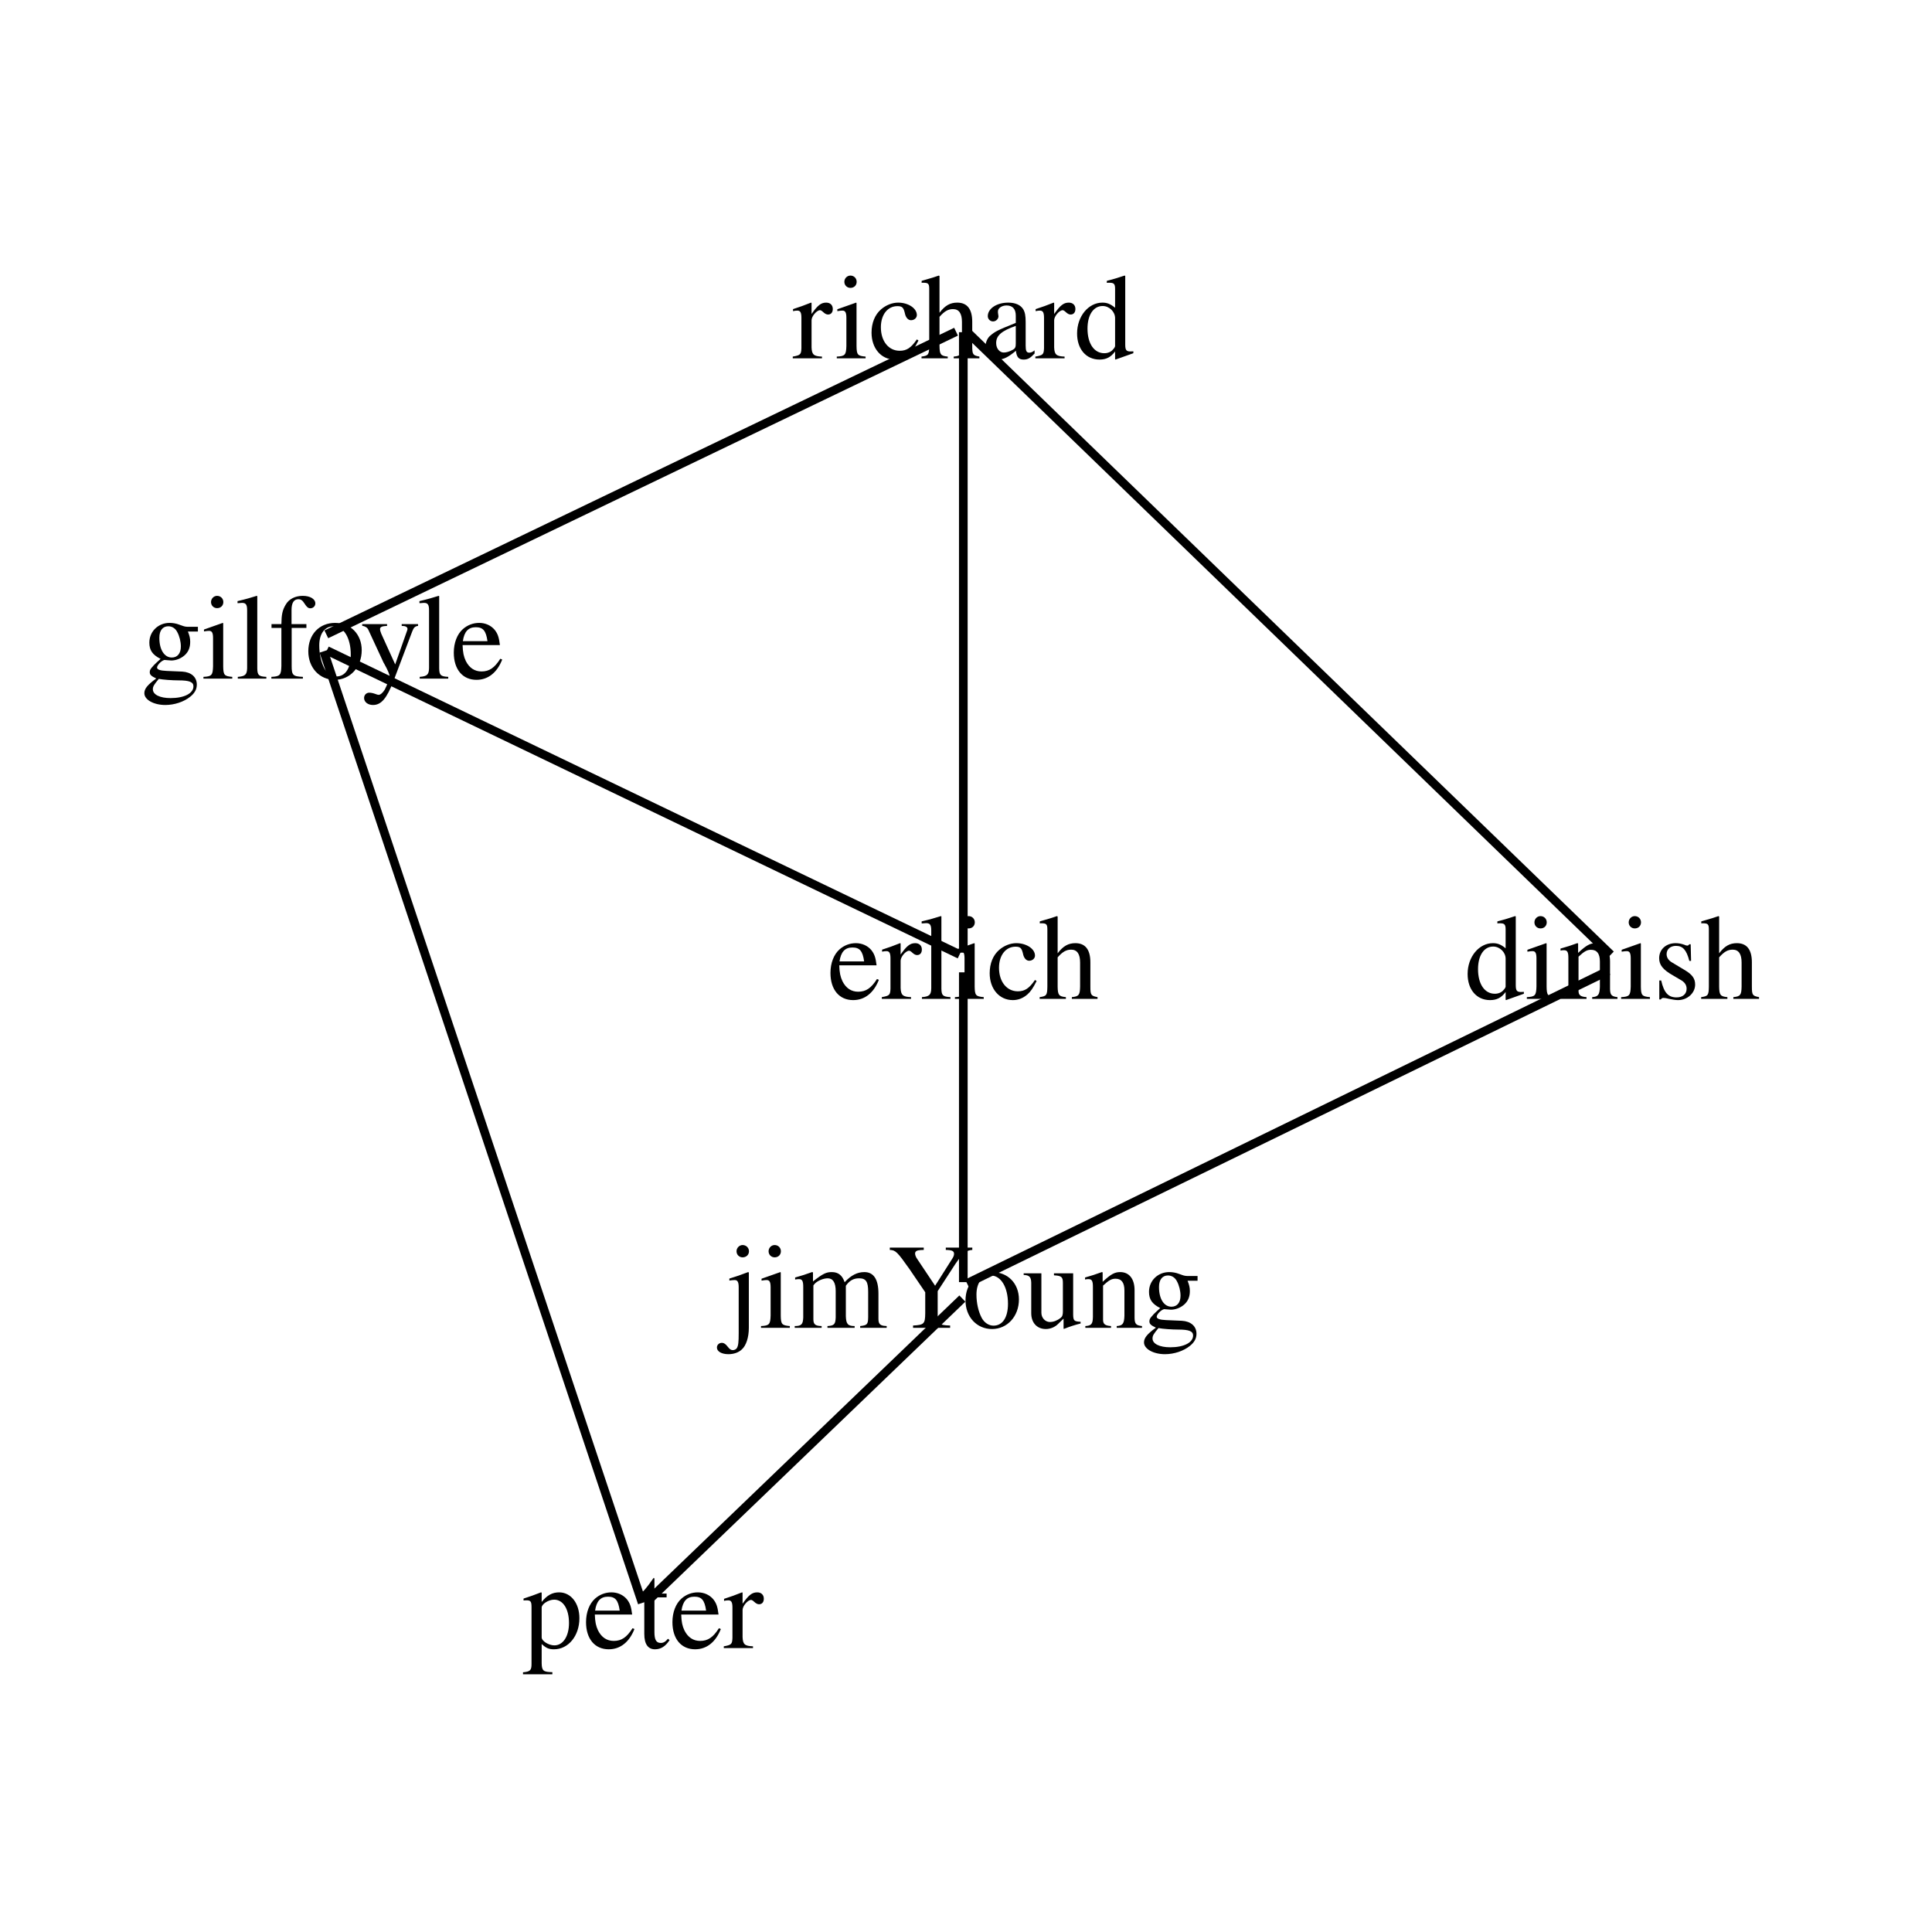
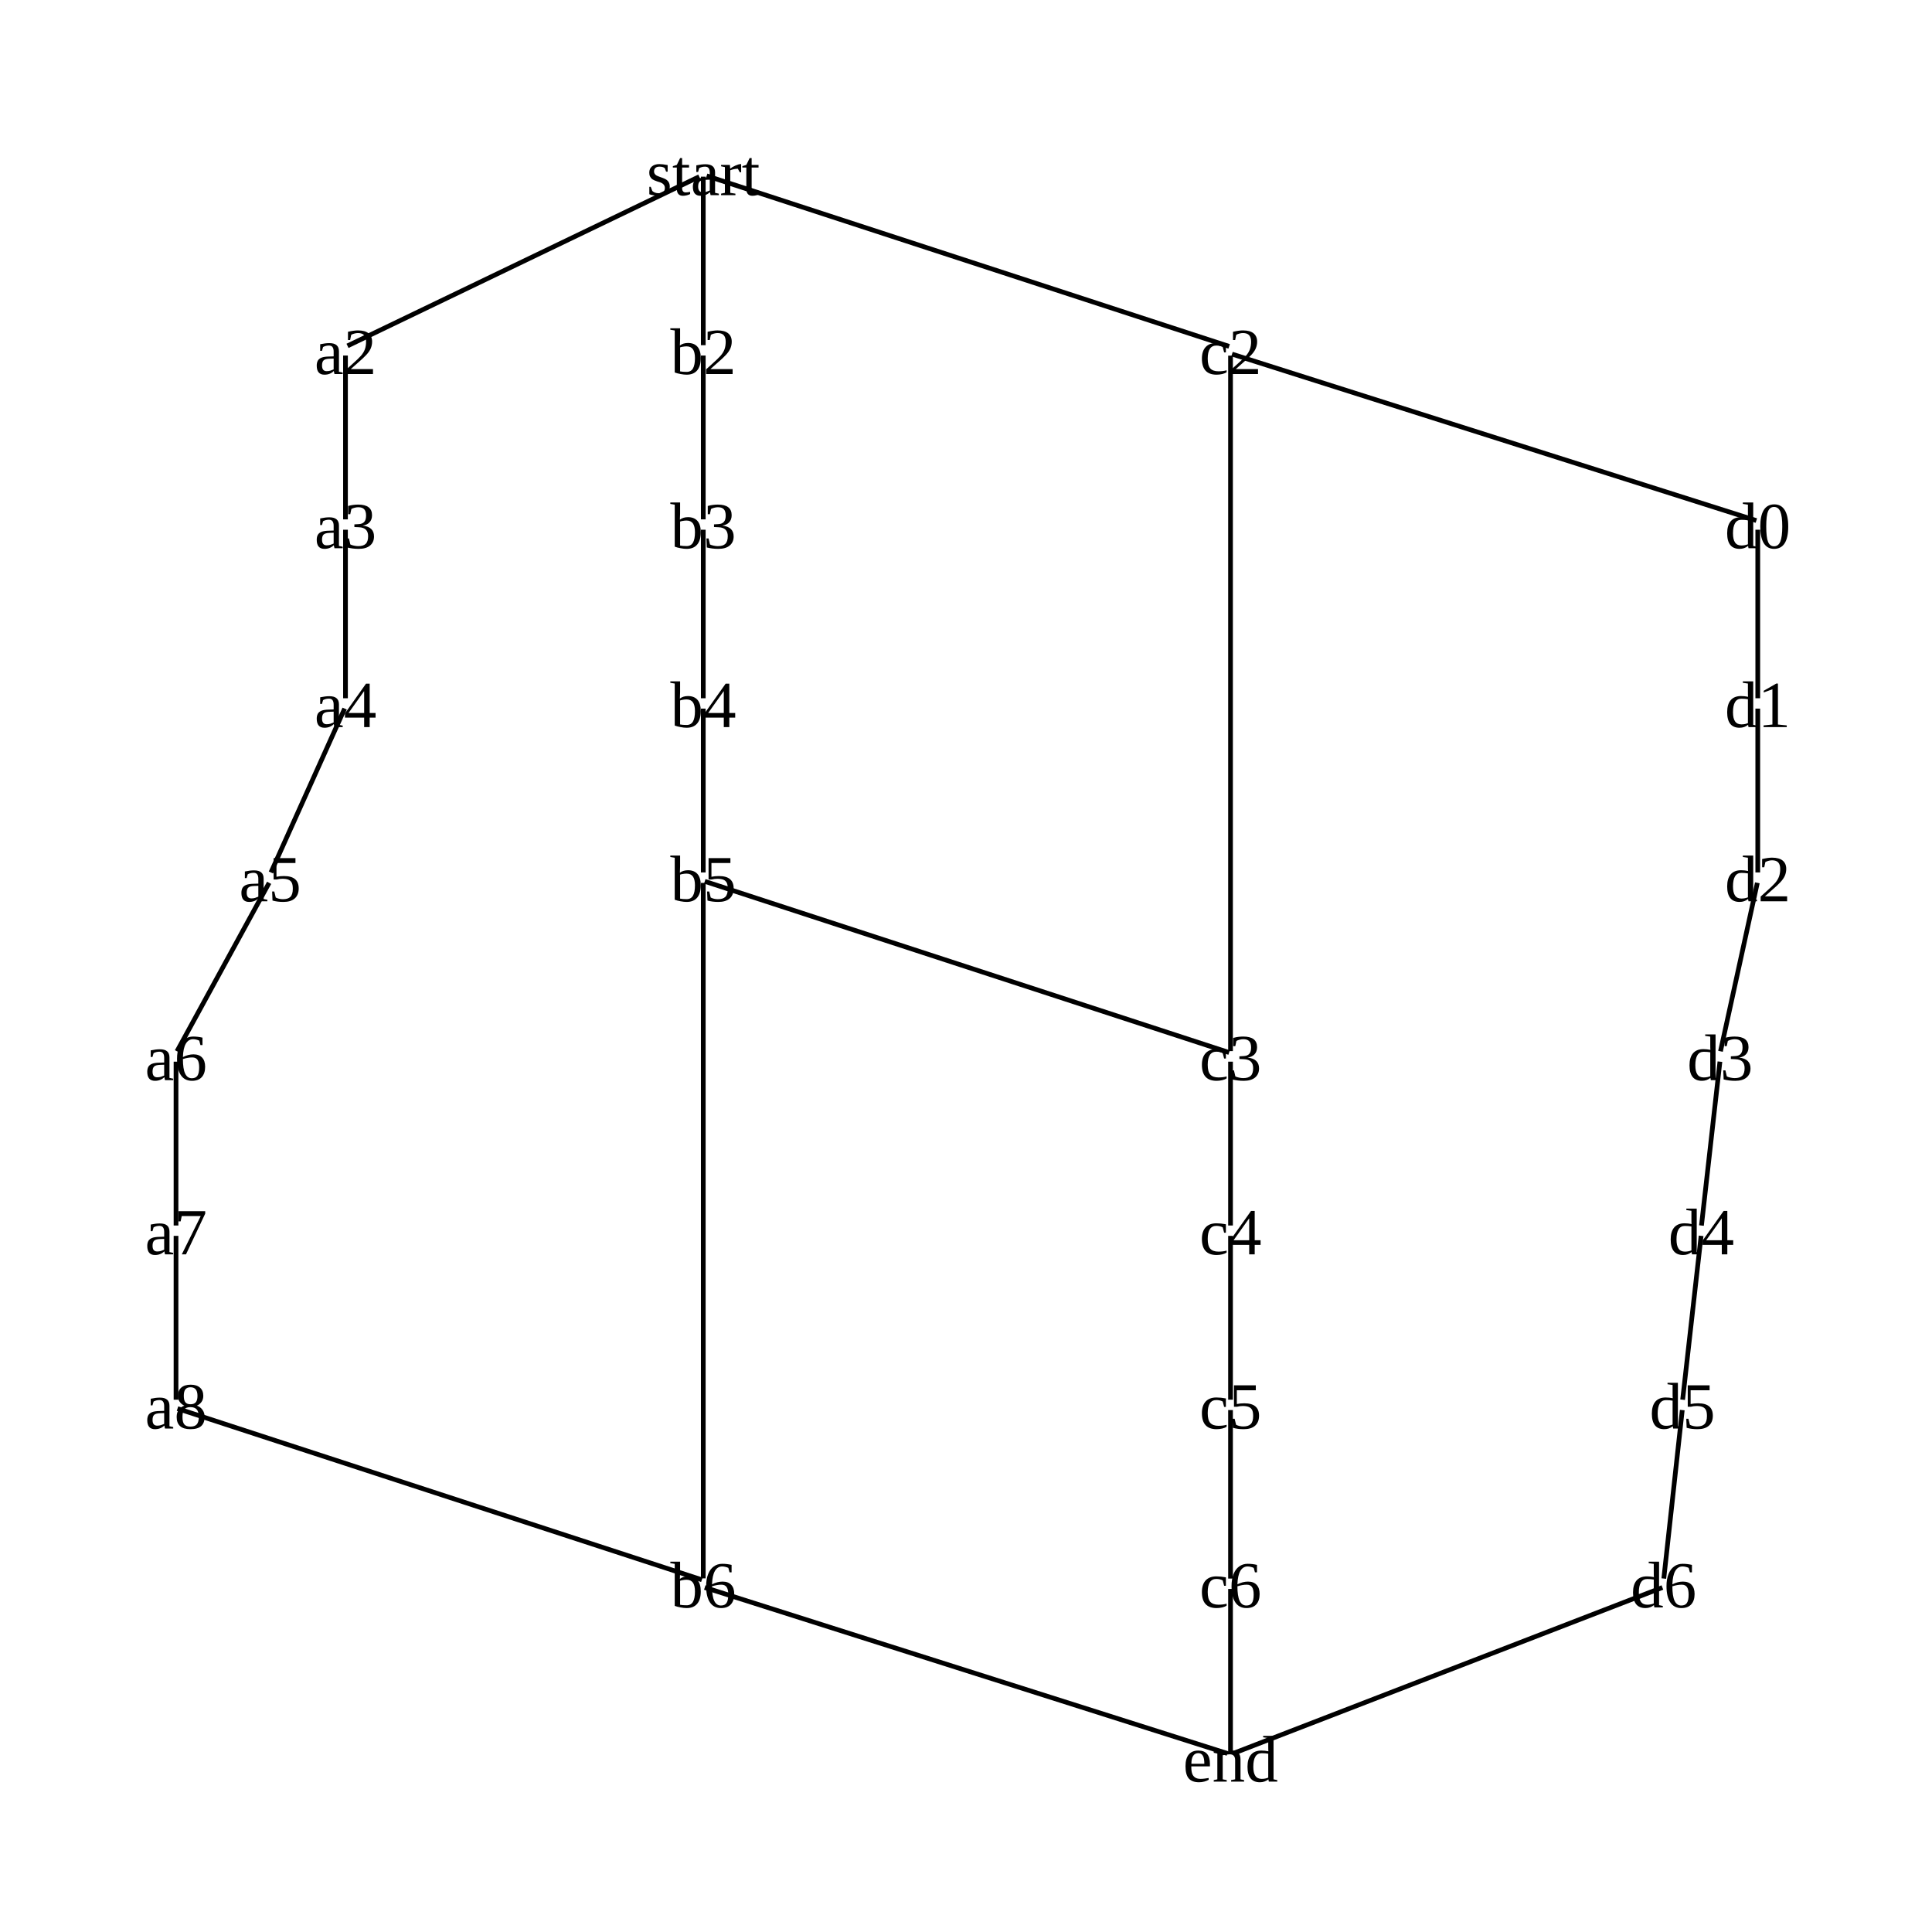
- <svg xmlns="http://www.w3.org/2000/svg" width="223pt" height="223pt" viewBox="0.00 0.00 223.20 223.20">
-   <g id="graph0" class="graph" transform="scale(1 1) rotate(0) translate(36 187.2)">
-     <polygon fill="white" stroke="none" points="-36,36 -36,-187.2 187.2,-187.2 187.2,36 -36,36" />
+ <svg xmlns="http://www.w3.org/2000/svg" width="410pt" height="410pt" viewBox="0.00 0.00 410.40 410.40">
+   <g id="graph0" class="graph" transform="scale(1 1) rotate(0) translate(36 374.4)">
+     <polygon fill="white" stroke="none" points="-36,36 -36,-374.4 374.4,-374.4 374.4,36 -36,36" />
    <g id="node1" class="node">
-       <polygon fill="none" stroke="none" points="75.65,-150.72 74.93,-150.72 74.93,-149.28 75.65,-149.28 75.65,-150.72" />
-       <text text-anchor="middle" x="75.29" y="-145.8" font-family="Times,serif" font-size="14.00">richard</text>
+       <polygon fill="none" stroke="none" points="113.75,-338.72 113.03,-338.72 113.03,-337.28 113.75,-337.28 113.75,-338.72" />
+       <text text-anchor="middle" x="113.39" y="-332.95" font-family="Times New Roman,serif" font-size="14.00">start</text>
+     </g>
+     <g id="node5" class="node">
+       <ellipse fill="none" stroke="none" cx="37.39" cy="-300" rx="0.36" ry="0.72" />
+       <text text-anchor="middle" x="37.39" y="-294.95" font-family="Times New Roman,serif" font-size="14.00">a2</text>
+     </g>
+     <g id="edge1" class="edge">
+       <path fill="none" stroke="black" d="M112.54,-336.87C104.58,-333.04 43.53,-303.67 37.82,-300.93" />
+     </g>
+     <g id="node6" class="node">
+       <ellipse fill="none" stroke="none" cx="113.39" cy="-300" rx="0.36" ry="0.72" />
+       <text text-anchor="middle" x="113.39" y="-294.95" font-family="Times New Roman,serif" font-size="14.00">b2</text>
+     </g>
+     <g id="edge2" class="edge">
+       <path fill="none" stroke="black" d="M113.39,-336.87C113.39,-333.1 113.39,-304.63 113.39,-301.08" />
+     </g>
+     <g id="node7" class="node">
+       <ellipse fill="none" stroke="none" cx="225.39" cy="-300" rx="0.36" ry="0.72" />
+       <text text-anchor="middle" x="225.39" y="-294.95" font-family="Times New Roman,serif" font-size="14.00">c2</text>
+     </g>
+     <g id="edge3" class="edge">
+       <path fill="none" stroke="black" d="M114.11,-337.05C123.35,-334.03 219.12,-302.77 225.1,-300.82" />
+     </g>
+     <g id="node2" class="node">
+       <polygon fill="none" stroke="none" points="225.75,-1.72 225.03,-1.72 225.03,-0.28 225.75,-0.28 225.75,-1.72" />
+       <text text-anchor="middle" x="225.39" y="4.05" font-family="Times New Roman,serif" font-size="14.00">end</text>
    </g>
    <g id="node3" class="node">
-       <ellipse fill="none" stroke="none" cx="1.29" cy="-113" rx="0.36" ry="0.72" />
-       <text text-anchor="middle" x="1.29" y="-108.8" font-family="Times,serif" font-size="14.00">gilfoyle</text>
-     </g>
-     <g id="edge3" class="edge">
-       <path fill="none" stroke="black" d="M74.45,-148.88C66.71,-145.16 7.26,-116.59 1.7,-113.92" />
+       <ellipse fill="none" stroke="none" cx="337.39" cy="-263" rx="0.36" ry="0.72" />
+       <text text-anchor="middle" x="337.39" y="-257.95" font-family="Times New Roman,serif" font-size="14.00">d0</text>
    </g>
    <g id="node4" class="node">
-       <ellipse fill="none" stroke="none" cx="75.29" cy="-76" rx="0.36" ry="0.72" />
-       <text text-anchor="middle" x="75.29" y="-71.8" font-family="Times,serif" font-size="14.00">erlich</text>
+       <ellipse fill="none" stroke="none" cx="337.39" cy="-225" rx="0.36" ry="0.72" />
+       <text text-anchor="middle" x="337.39" y="-219.95" font-family="Times New Roman,serif" font-size="14.00">d1</text>
+     </g>
+     <g id="edge21" class="edge">
+       <path fill="none" stroke="black" d="M337.39,-261.87C337.39,-258.1 337.39,-229.63 337.39,-226.08" />
+     </g>
+     <g id="node8" class="node">
+       <ellipse fill="none" stroke="none" cx="337.39" cy="-188" rx="0.36" ry="0.72" />
+       <text text-anchor="middle" x="337.39" y="-182.95" font-family="Times New Roman,serif" font-size="14.00">d2</text>
+     </g>
+     <g id="edge22" class="edge">
+       <path fill="none" stroke="black" d="M337.39,-223.88C337.39,-220.22 337.39,-192.52 337.39,-189.07" />
+     </g>
+     <g id="node9" class="node">
+       <ellipse fill="none" stroke="none" cx="37.39" cy="-263" rx="0.36" ry="0.72" />
+       <text text-anchor="middle" x="37.39" y="-257.95" font-family="Times New Roman,serif" font-size="14.00">a3</text>
+     </g>
+     <g id="edge7" class="edge">
+       <path fill="none" stroke="black" d="M37.39,-298.88C37.39,-295.22 37.39,-267.52 37.39,-264.07" />
+     </g>
+     <g id="node10" class="node">
+       <ellipse fill="none" stroke="none" cx="113.39" cy="-263" rx="0.36" ry="0.72" />
+       <text text-anchor="middle" x="113.39" y="-257.95" font-family="Times New Roman,serif" font-size="14.00">b3</text>
+     </g>
+     <g id="edge13" class="edge">
+       <path fill="none" stroke="black" d="M113.39,-298.88C113.39,-295.22 113.39,-267.52 113.39,-264.07" />
+     </g>
+     <g id="edge27" class="edge">
+       <path fill="none" stroke="black" d="M225.71,-299.18C232.08,-297.16 330.92,-265.78 337.09,-263.82" />
+     </g>
+     <g id="node11" class="node">
+       <ellipse fill="none" stroke="none" cx="225.39" cy="-150" rx="0.36" ry="0.72" />
+       <text text-anchor="middle" x="225.39" y="-144.95" font-family="Times New Roman,serif" font-size="14.00">c3</text>
+     </g>
+     <g id="edge17" class="edge">
+       <path fill="none" stroke="black" d="M225.39,-298.85C225.39,-290.41 225.39,-159.31 225.39,-151.12" />
+     </g>
+     <g id="node12" class="node">
+       <ellipse fill="none" stroke="none" cx="329.39" cy="-150" rx="0.36" ry="0.72" />
+       <text text-anchor="middle" x="329.39" y="-144.95" font-family="Times New Roman,serif" font-size="14.00">d3</text>
+     </g>
+     <g id="edge23" class="edge">
+       <path fill="none" stroke="black" d="M337.3,-186.87C336.48,-183.1 330.25,-154.63 329.47,-151.08" />
+     </g>
+     <g id="node13" class="node">
+       <ellipse fill="none" stroke="none" cx="37.39" cy="-225" rx="0.36" ry="0.72" />
+       <text text-anchor="middle" x="37.39" y="-219.95" font-family="Times New Roman,serif" font-size="14.00">a4</text>
+     </g>
+     <g id="edge8" class="edge">
+       <path fill="none" stroke="black" d="M37.39,-261.87C37.39,-258.1 37.39,-229.63 37.39,-226.08" />
+     </g>
+     <g id="node14" class="node">
+       <ellipse fill="none" stroke="none" cx="113.39" cy="-225" rx="0.36" ry="0.72" />
+       <text text-anchor="middle" x="113.39" y="-219.95" font-family="Times New Roman,serif" font-size="14.00">b4</text>
+     </g>
+     <g id="edge14" class="edge">
+       <path fill="none" stroke="black" d="M113.39,-261.87C113.39,-258.1 113.39,-229.63 113.39,-226.08" />
+     </g>
+     <g id="node15" class="node">
+       <ellipse fill="none" stroke="none" cx="225.39" cy="-113" rx="0.36" ry="0.72" />
+       <text text-anchor="middle" x="225.39" y="-107.95" font-family="Times New Roman,serif" font-size="14.00">c4</text>
+     </g>
+     <g id="edge18" class="edge">
+       <path fill="none" stroke="black" d="M225.39,-148.88C225.39,-145.22 225.39,-117.52 225.39,-114.07" />
+     </g>
+     <g id="node16" class="node">
+       <ellipse fill="none" stroke="none" cx="325.39" cy="-113" rx="0.36" ry="0.72" />
+       <text text-anchor="middle" x="325.39" y="-107.95" font-family="Times New Roman,serif" font-size="14.00">d4</text>
+     </g>
+     <g id="edge24" class="edge">
+       <path fill="none" stroke="black" d="M329.35,-148.88C328.94,-145.22 325.82,-117.52 325.43,-114.07" />
+     </g>
+     <g id="node17" class="node">
+       <ellipse fill="none" stroke="none" cx="21.39" cy="-188" rx="0.36" ry="0.72" />
+       <text text-anchor="middle" x="21.39" y="-182.95" font-family="Times New Roman,serif" font-size="14.00">a5</text>
+     </g>
+     <g id="edge9" class="edge">
+       <path fill="none" stroke="black" d="M37.21,-223.88C35.56,-220.22 23.1,-192.52 21.55,-189.07" />
+     </g>
+     <g id="node18" class="node">
+       <ellipse fill="none" stroke="none" cx="113.39" cy="-188" rx="0.36" ry="0.72" />
+       <text text-anchor="middle" x="113.39" y="-182.95" font-family="Times New Roman,serif" font-size="14.00">b5</text>
+     </g>
+     <g id="edge15" class="edge">
+       <path fill="none" stroke="black" d="M113.39,-223.88C113.39,-220.22 113.39,-192.52 113.39,-189.07" />
+     </g>
+     <g id="node19" class="node">
+       <ellipse fill="none" stroke="none" cx="225.39" cy="-76" rx="0.36" ry="0.72" />
+       <text text-anchor="middle" x="225.39" y="-70.95" font-family="Times New Roman,serif" font-size="14.00">c5</text>
+     </g>
+     <g id="edge19" class="edge">
+       <path fill="none" stroke="black" d="M225.39,-111.88C225.39,-108.22 225.39,-80.52 225.39,-77.07" />
+     </g>
+     <g id="node20" class="node">
+       <ellipse fill="none" stroke="none" cx="321.39" cy="-76" rx="0.36" ry="0.72" />
+       <text text-anchor="middle" x="321.39" y="-70.95" font-family="Times New Roman,serif" font-size="14.00">d5</text>
+     </g>
+     <g id="edge25" class="edge">
+       <path fill="none" stroke="black" d="M325.35,-111.88C324.94,-108.22 321.82,-80.52 321.43,-77.07" />
+     </g>
+     <g id="node21" class="node">
+       <ellipse fill="none" stroke="none" cx="1.39" cy="-150" rx="0.36" ry="0.72" />
+       <text text-anchor="middle" x="1.39" y="-144.95" font-family="Times New Roman,serif" font-size="14.00">a6</text>
+     </g>
+     <g id="edge10" class="edge">
+       <path fill="none" stroke="black" d="M21.17,-186.87C19.11,-183.1 3.53,-154.63 1.59,-151.08" />
+     </g>
+     <g id="edge28" class="edge">
+       <path fill="none" stroke="black" d="M113.71,-187.18C120.08,-185.1 218.92,-152.83 225.09,-150.82" />
+     </g>
+     <g id="node22" class="node">
+       <ellipse fill="none" stroke="none" cx="113.39" cy="-38" rx="0.36" ry="0.72" />
+       <text text-anchor="middle" x="113.39" y="-32.95" font-family="Times New Roman,serif" font-size="14.00">b6</text>
+     </g>
+     <g id="edge16" class="edge">
+       <path fill="none" stroke="black" d="M113.39,-186.85C113.39,-178.41 113.39,-47.31 113.39,-39.12" />
+     </g>
+     <g id="node23" class="node">
+       <ellipse fill="none" stroke="none" cx="225.39" cy="-38" rx="0.36" ry="0.72" />
+       <text text-anchor="middle" x="225.39" y="-32.95" font-family="Times New Roman,serif" font-size="14.00">c6</text>
+     </g>
+     <g id="edge20" class="edge">
+       <path fill="none" stroke="black" d="M225.39,-74.87C225.39,-71.1 225.39,-42.63 225.39,-39.08" />
+     </g>
+     <g id="node24" class="node">
+       <ellipse fill="none" stroke="none" cx="317.39" cy="-38" rx="0.36" ry="0.72" />
+       <text text-anchor="middle" x="317.39" y="-32.95" font-family="Times New Roman,serif" font-size="14.00">d6</text>
+     </g>
+     <g id="edge26" class="edge">
+       <path fill="none" stroke="black" d="M321.35,-74.87C320.94,-71.1 317.82,-42.63 317.43,-39.08" />
+     </g>
+     <g id="node25" class="node">
+       <ellipse fill="none" stroke="none" cx="1.39" cy="-113" rx="0.36" ry="0.72" />
+       <text text-anchor="middle" x="1.39" y="-107.95" font-family="Times New Roman,serif" font-size="14.00">a7</text>
+     </g>
+     <g id="edge11" class="edge">
+       <path fill="none" stroke="black" d="M1.39,-148.88C1.39,-145.22 1.39,-117.52 1.39,-114.07" />
+     </g>
+     <g id="edge4" class="edge">
+       <path fill="none" stroke="black" d="M113.71,-37.18C119.98,-35.19 215.76,-4.78 224.72,-1.93" />
+     </g>
+     <g id="edge5" class="edge">
+       <path fill="none" stroke="black" d="M225.39,-36.88C225.39,-33.22 225.39,-5.52 225.39,-2.07" />
    </g>
    <g id="edge6" class="edge">
-       <path fill="none" stroke="black" d="M75.29,-148.82C75.29,-142.93 75.29,-82.77 75.29,-77.14" />
+       <path fill="none" stroke="black" d="M317.13,-37.18C311.99,-35.19 233.31,-4.78 225.94,-1.93" />
    </g>
-     <g id="node5" class="node">
-       <ellipse fill="none" stroke="none" cx="150.29" cy="-76" rx="0.36" ry="0.72" />
-       <text text-anchor="middle" x="150.29" y="-71.8" font-family="Times,serif" font-size="14.00">dinish</text>
+     <g id="node26" class="node">
+       <ellipse fill="none" stroke="none" cx="1.39" cy="-76" rx="0.36" ry="0.72" />
+       <text text-anchor="middle" x="1.39" y="-70.95" font-family="Times New Roman,serif" font-size="14.00">a8</text>
    </g>
-     <g id="edge1" class="edge">
-       <path fill="none" stroke="black" d="M75.76,-148.82C81.95,-142.83 146.09,-80.78 150.09,-76.91" />
+     <g id="edge12" class="edge">
+       <path fill="none" stroke="black" d="M1.39,-111.88C1.39,-108.22 1.39,-80.52 1.39,-77.07" />
    </g>
-     <g id="node2" class="node">
-       <polygon fill="none" stroke="none" points="38.65,-1.72 37.93,-1.72 37.93,-0.28 38.65,-0.28 38.65,-1.72" />
-       <text text-anchor="middle" x="38.29" y="3.2" font-family="Times,serif" font-size="14.00">peter</text>
-     </g>
-     <g id="edge4" class="edge">
-       <path fill="none" stroke="black" d="M1.39,-111.96C3.49,-105.68 36.15,-8.11 38.19,-2.02" />
-     </g>
-     <g id="edge5" class="edge">
-       <path fill="none" stroke="black" d="M1.76,-112.05C7.76,-109.17 69.12,-79.68 74.86,-76.93" />
-     </g>
-     <g id="node6" class="node">
-       <ellipse fill="none" stroke="none" cx="75.29" cy="-38" rx="0.36" ry="0.72" />
-       <text text-anchor="middle" x="75.29" y="-33.8" font-family="Times,serif" font-size="14.00">jimYoung</text>
-     </g>
-     <g id="edge7" class="edge">
-       <path fill="none" stroke="black" d="M75.29,-74.87C75.29,-71.1 75.29,-42.63 75.29,-39.08" />
-     </g>
-     <g id="edge2" class="edge">
-       <path fill="none" stroke="black" d="M149.81,-75.05C143.72,-72.08 81.54,-41.77 75.72,-38.93" />
-     </g>
-     <g id="edge8" class="edge">
-       <path fill="none" stroke="black" d="M75.18,-37.18C73.14,-35.22 42.5,-5.77 38.68,-2.1" />
+     <g id="edge29" class="edge">
+       <path fill="none" stroke="black" d="M1.71,-75.18C8.08,-73.1 106.92,-40.83 113.09,-38.82" />
    </g>
  </g>
</svg>
